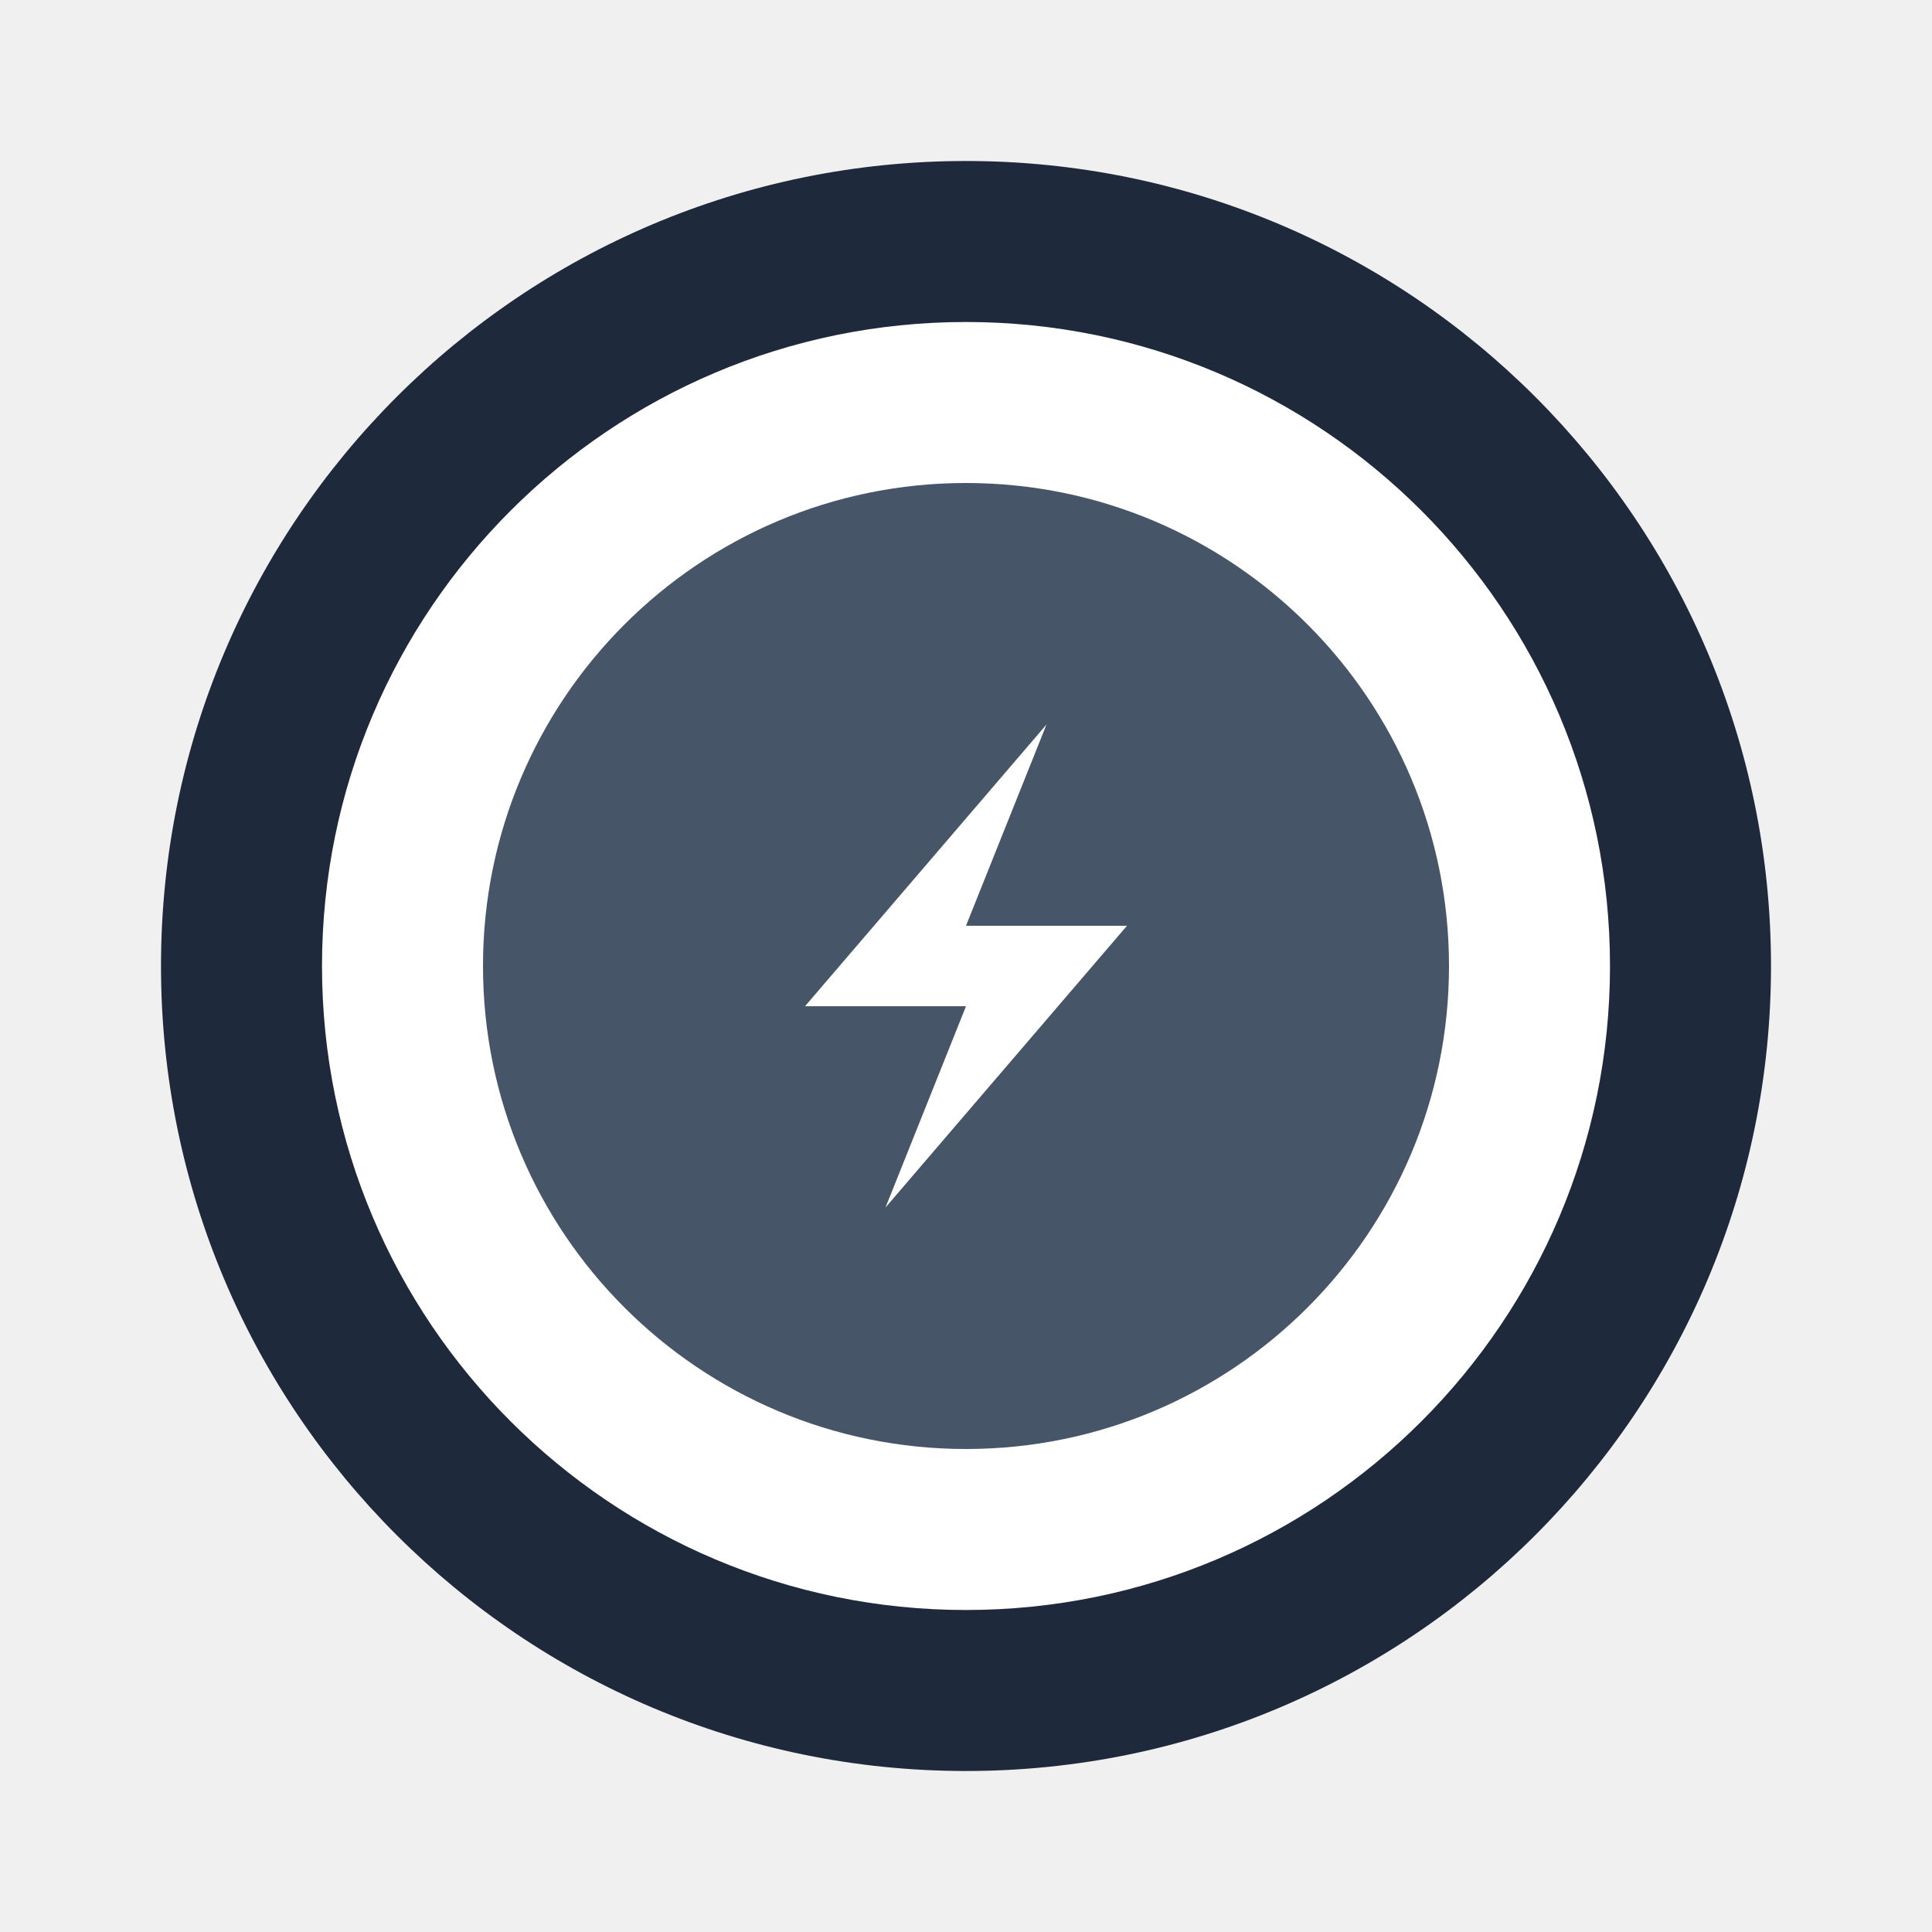
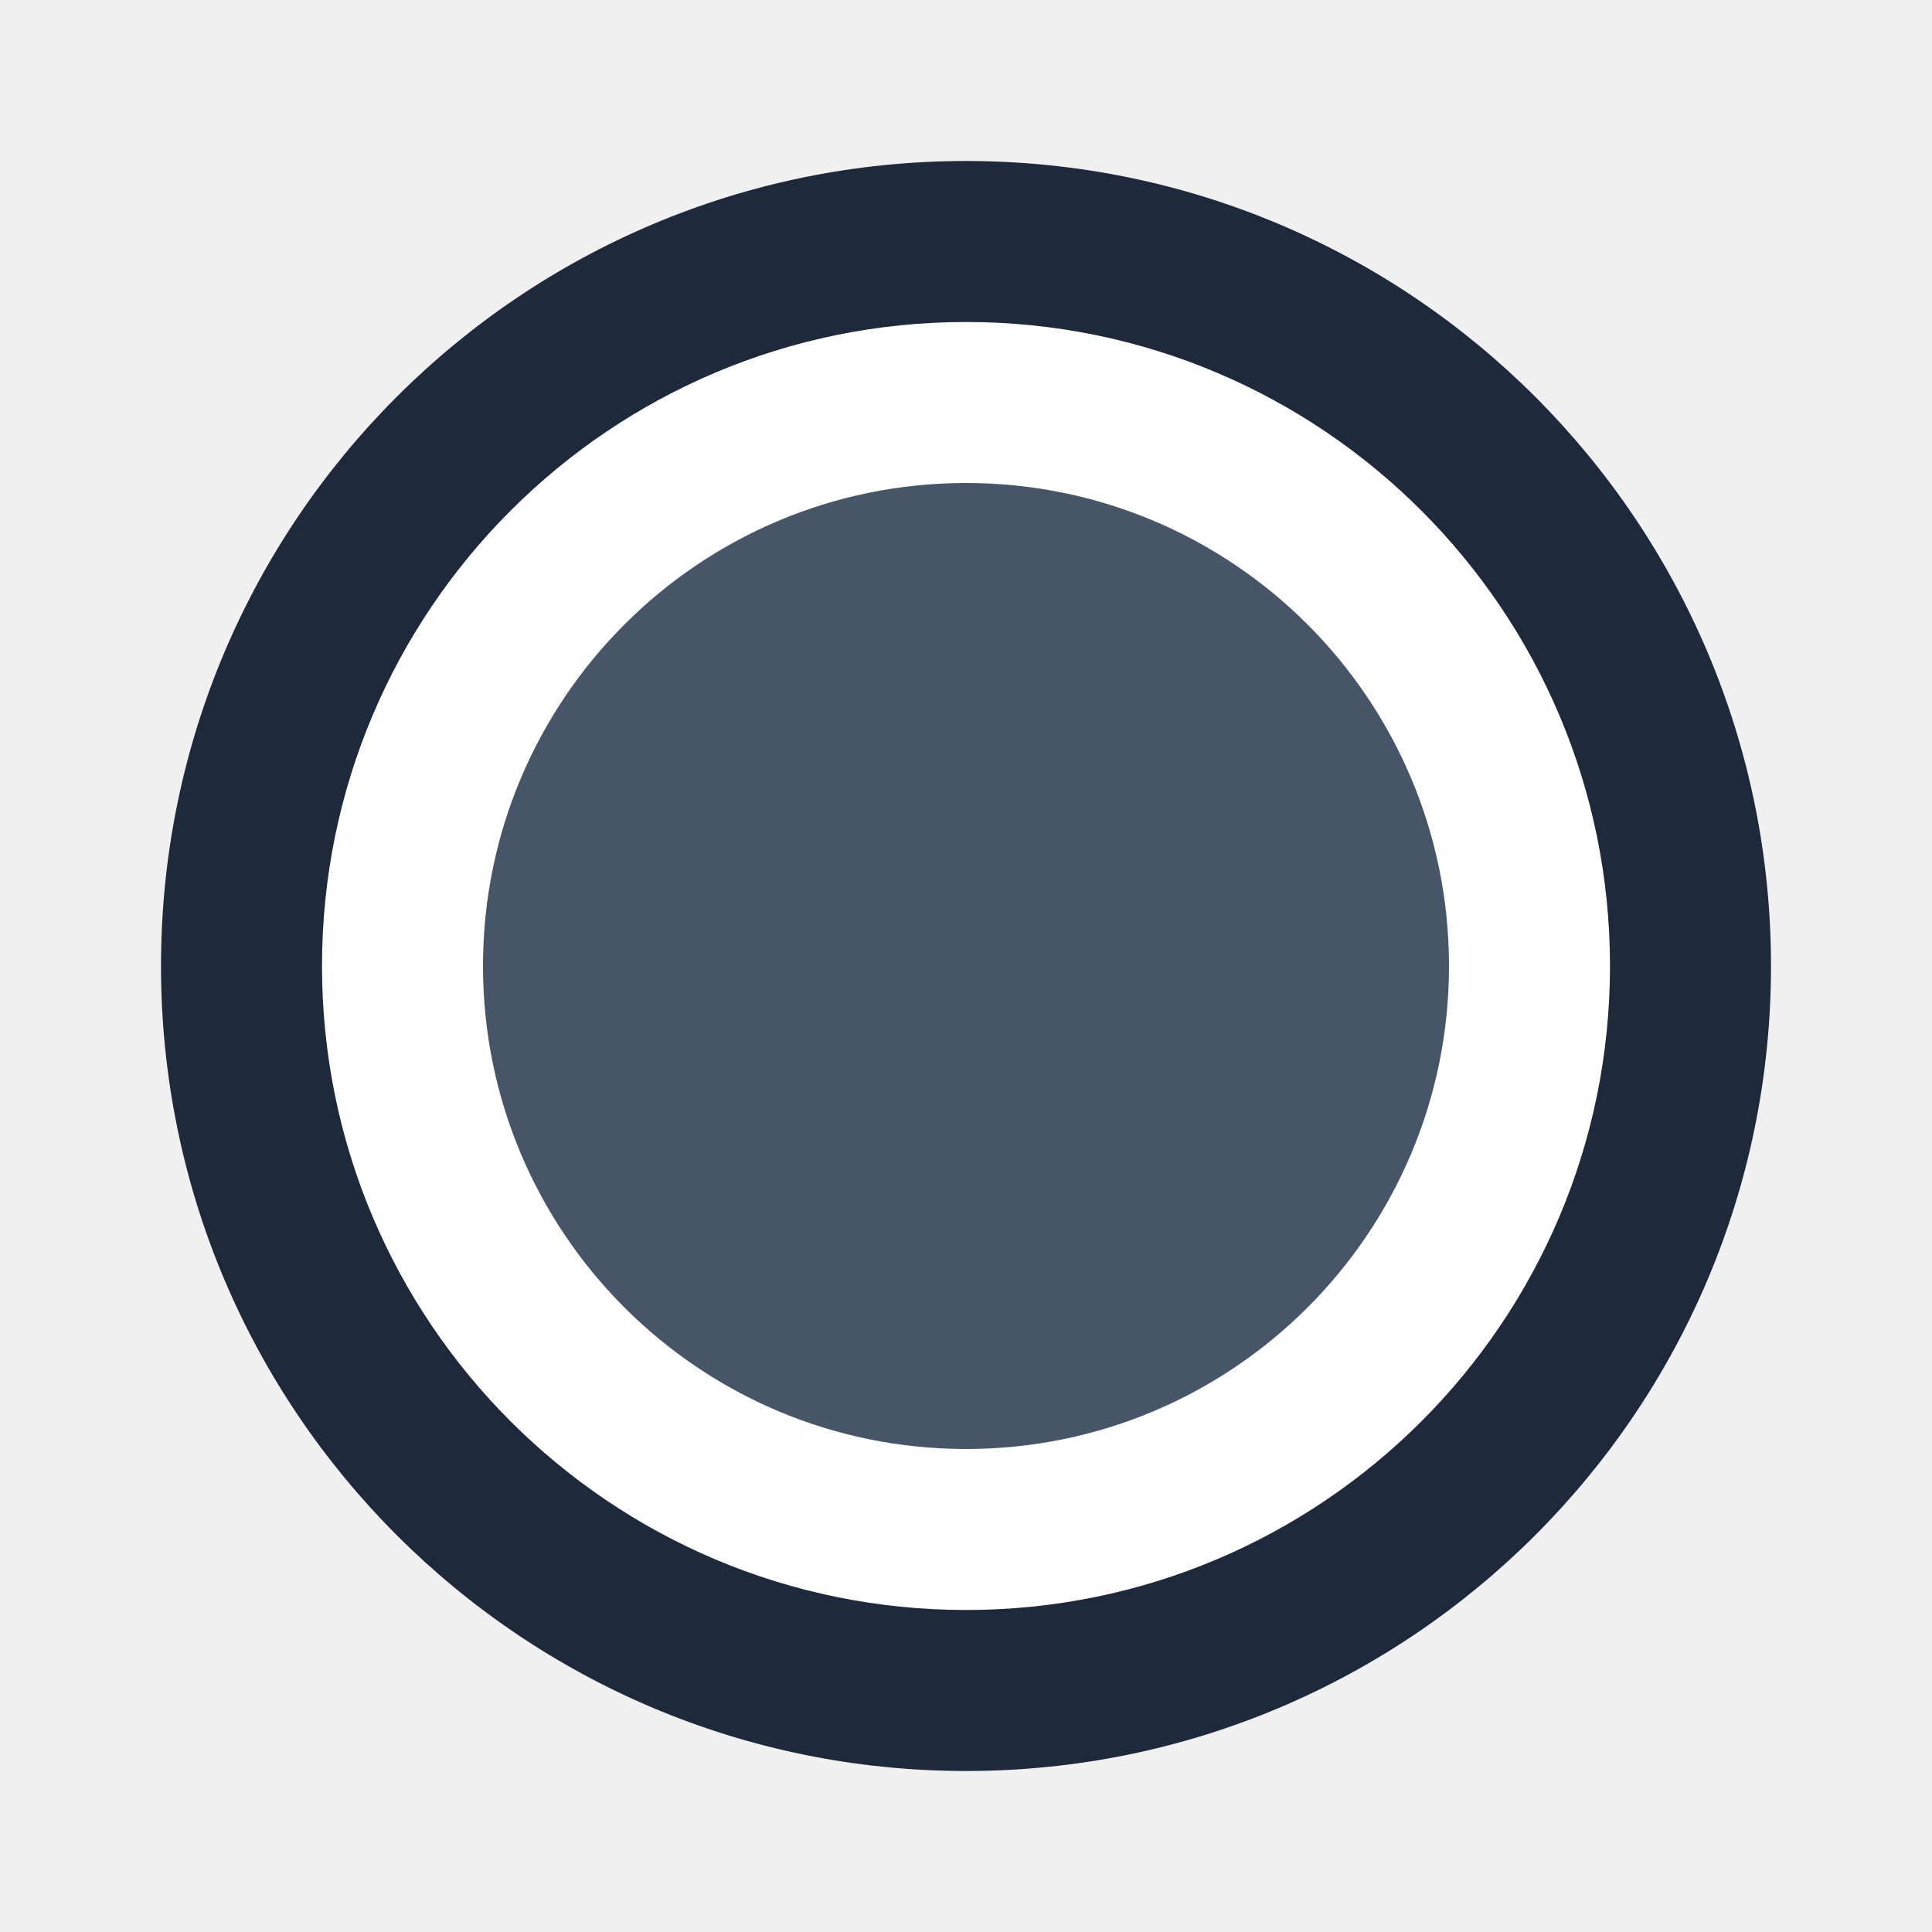
<svg xmlns="http://www.w3.org/2000/svg" width="512" height="512" viewBox="0 0 48 48">
  <circle cx="24" cy="24" r="20" fill="#1e293b" />
  <circle cx="24" cy="24" r="16" fill="white" />
  <circle cx="24" cy="24" r="12" fill="#475569" />
-   <path d="M 26 18 L 20 25 L 24 25 L 22 30 L 28 23 L 24 23 Z" fill="white" />
</svg>
